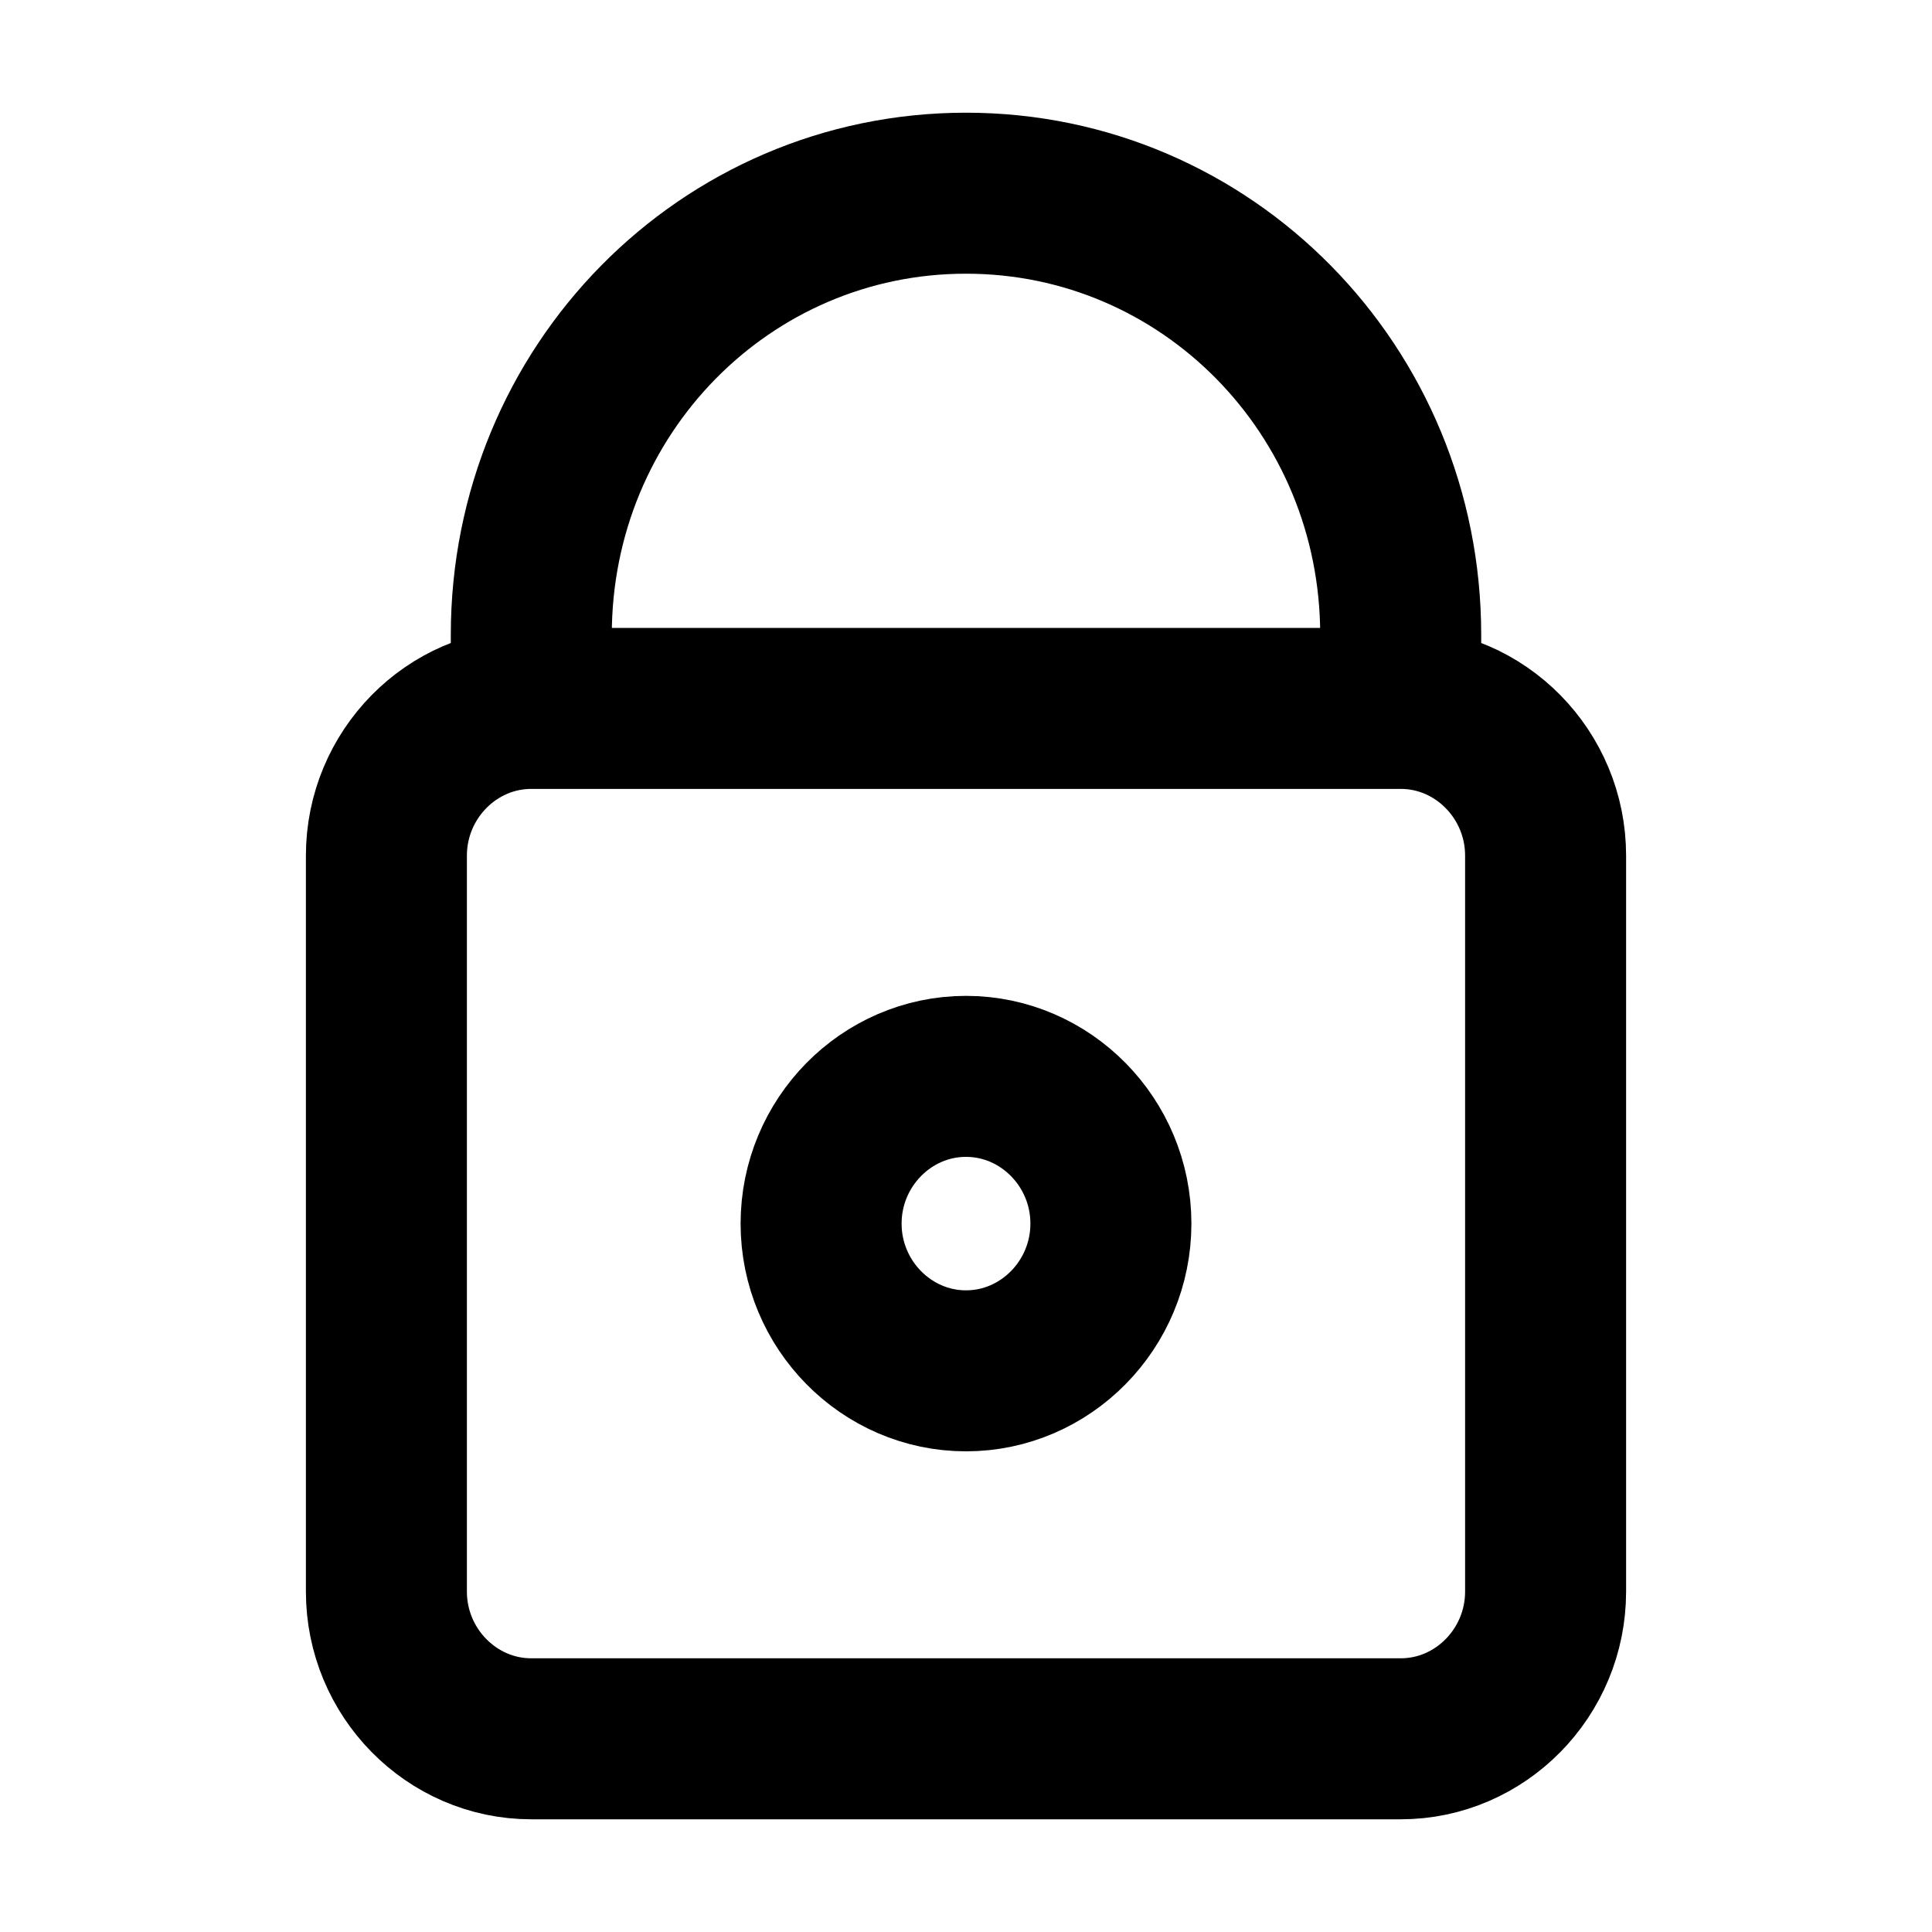
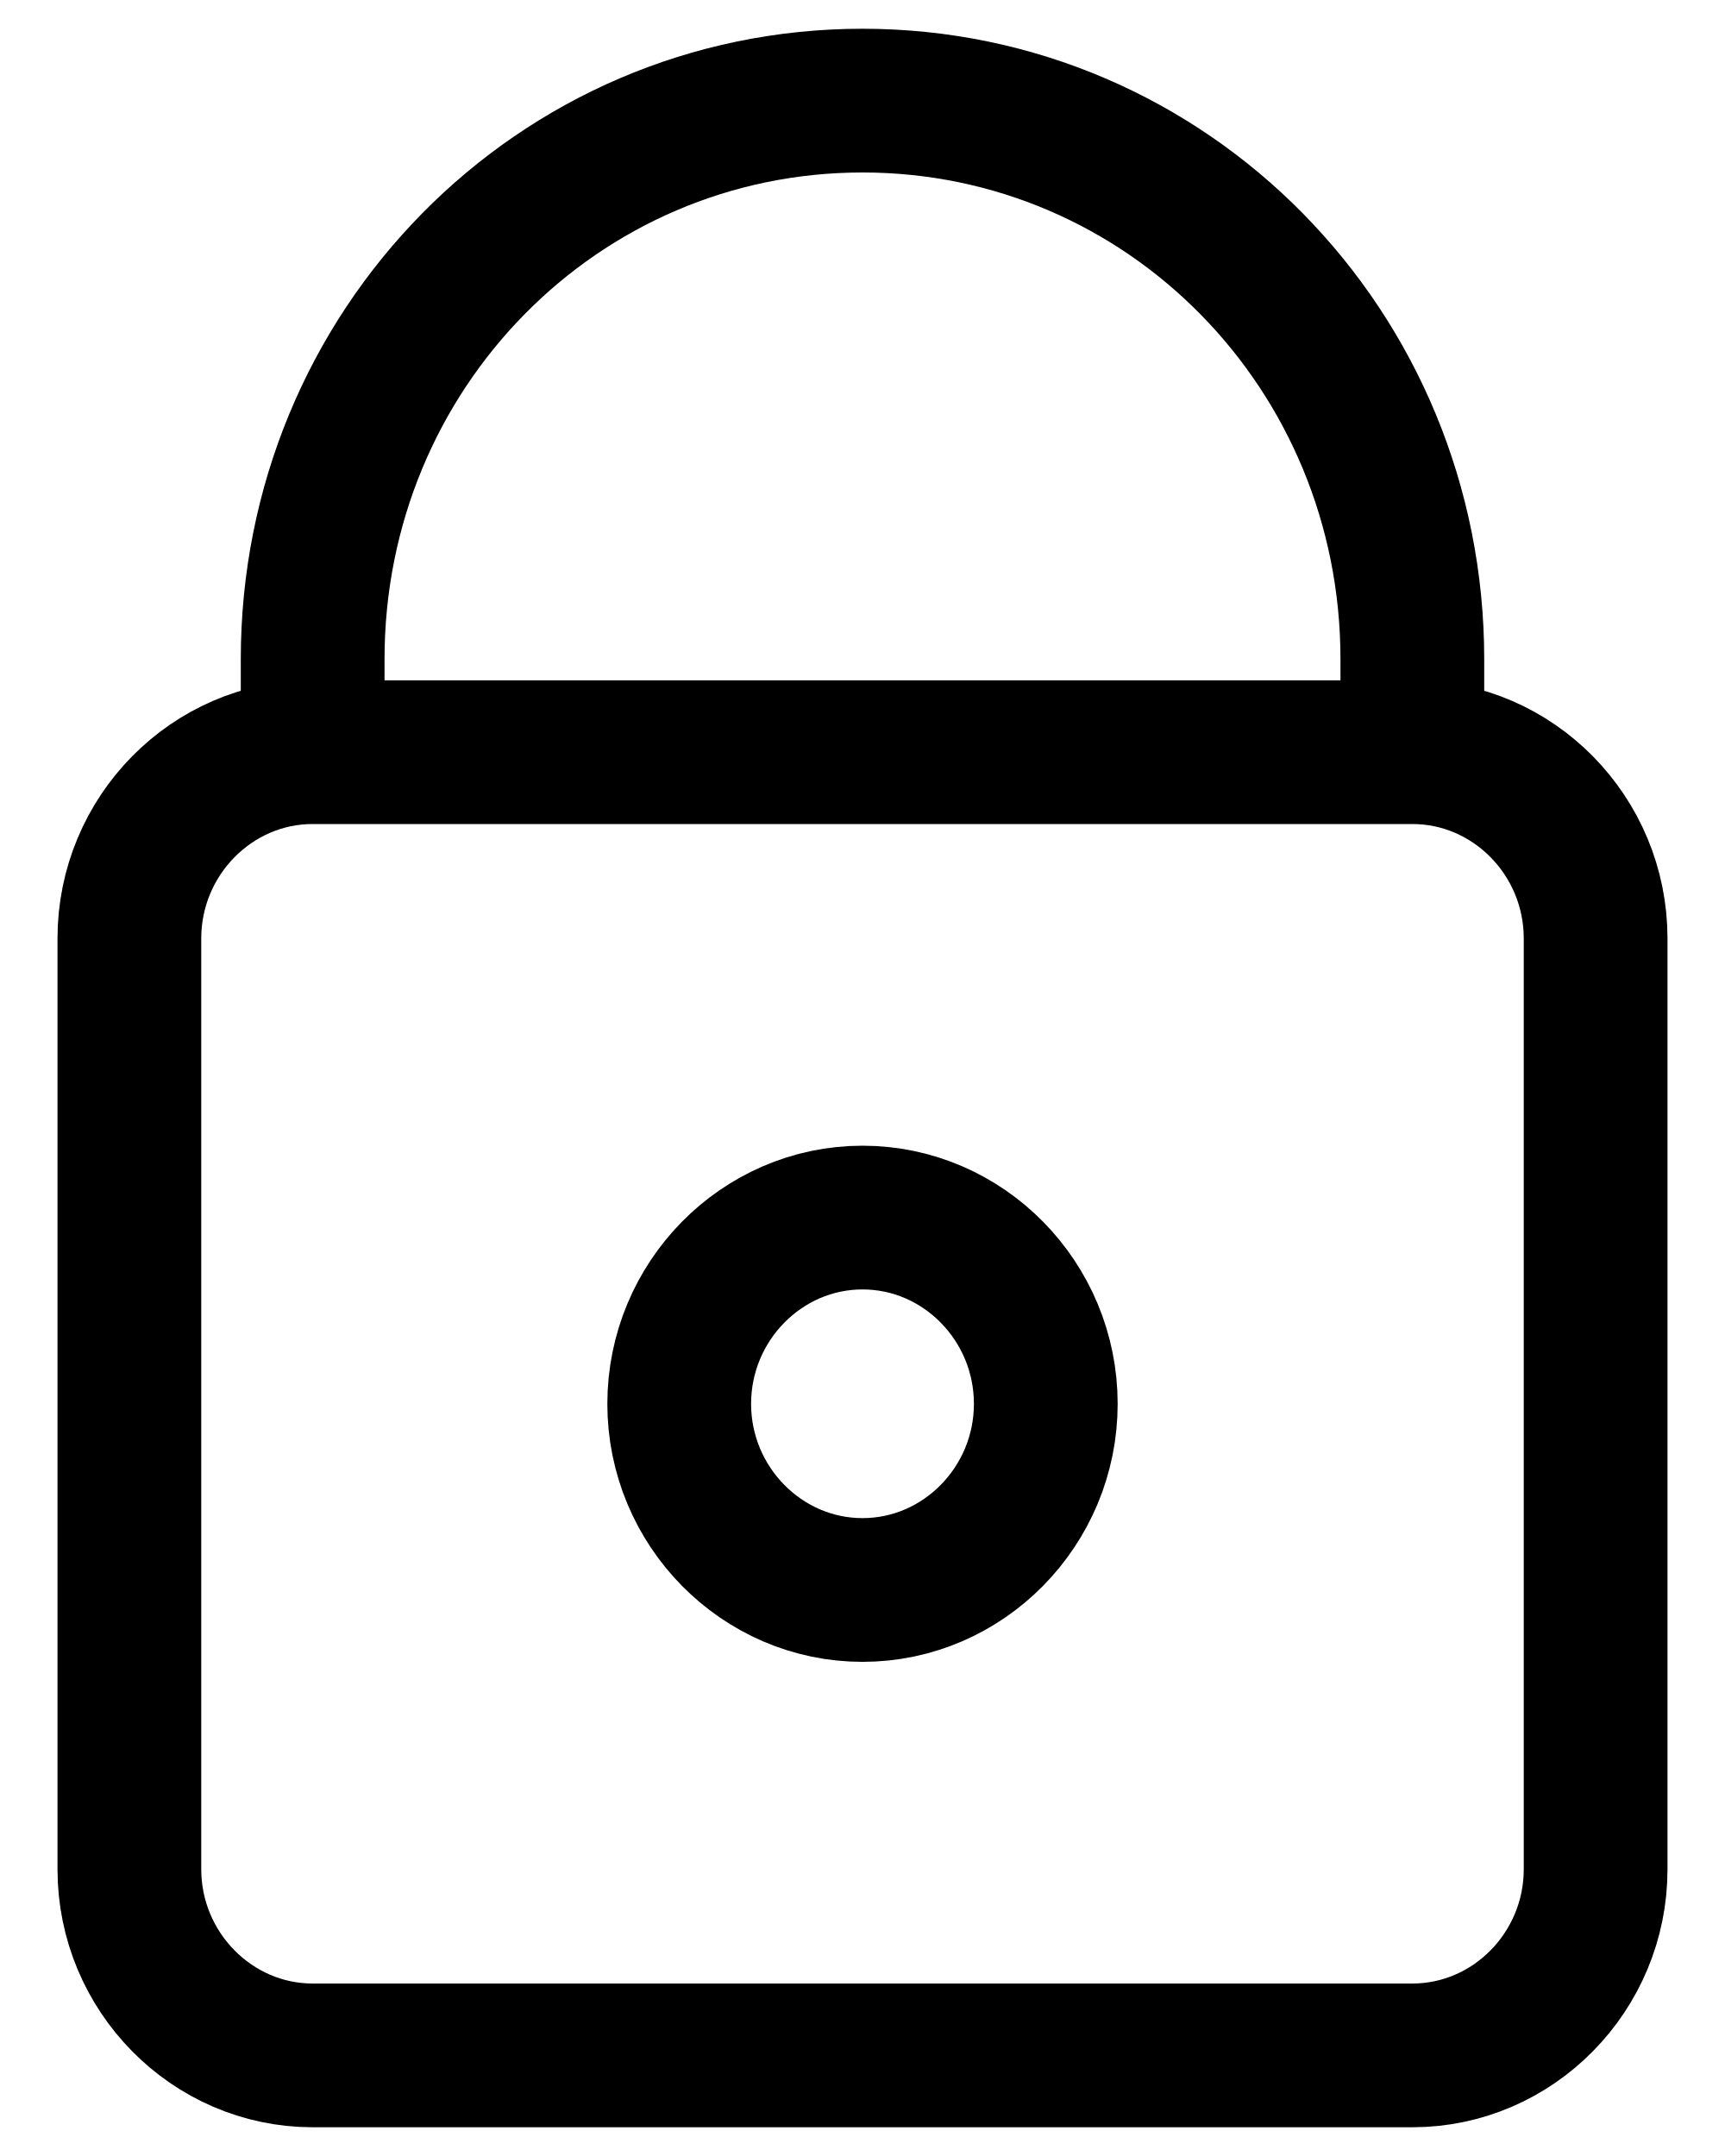
- <svg xmlns="http://www.w3.org/2000/svg" width="24" height="24" viewBox="0 0 24 24" fill="none">
-   <path d="M6.6 8.8V7.886C6.6 4.847 9.008 2.4 12 2.4C14.991 2.4 17.4 4.847 17.4 7.886V8.8M6.6 8.8C5.61 8.8 4.8 9.623 4.8 10.629V19.771C4.8 20.777 5.61 21.6 6.6 21.6H17.4C18.39 21.6 19.2 20.777 19.2 19.771V10.629C19.2 9.623 18.39 8.8 17.4 8.8M6.6 8.8H17.4M12 13.371C12.99 13.371 13.8 14.194 13.8 15.2C13.8 16.206 12.99 17.029 12 17.029C11.01 17.029 10.2 16.206 10.2 15.2C10.2 14.194 11.01 13.371 12 13.371Z" stroke="black" stroke-width="2" />
+ <svg xmlns="http://www.w3.org/2000/svg" width="12" height="15" viewBox="0 0 12 15" fill="none">
+   <path d="M2.175 5.233V4.586C2.175 2.433 3.881 0.7 6 0.7C8.119 0.7 9.825 2.433 9.825 4.586V5.233M2.175 5.233C1.474 5.233 0.9 5.816 0.9 6.529V13.005C0.9 13.717 1.474 14.3 2.175 14.3H9.825C10.527 14.3 11.1 13.717 11.1 13.005V6.529C11.1 5.816 10.527 5.233 9.825 5.233M2.175 5.233H9.825M6 8.471C6.702 8.471 7.275 9.054 7.275 9.767C7.275 10.479 6.702 11.062 6 11.062C5.299 11.062 4.725 10.479 4.725 9.767C4.725 9.054 5.299 8.471 6 8.471Z" stroke="black" />
</svg>
